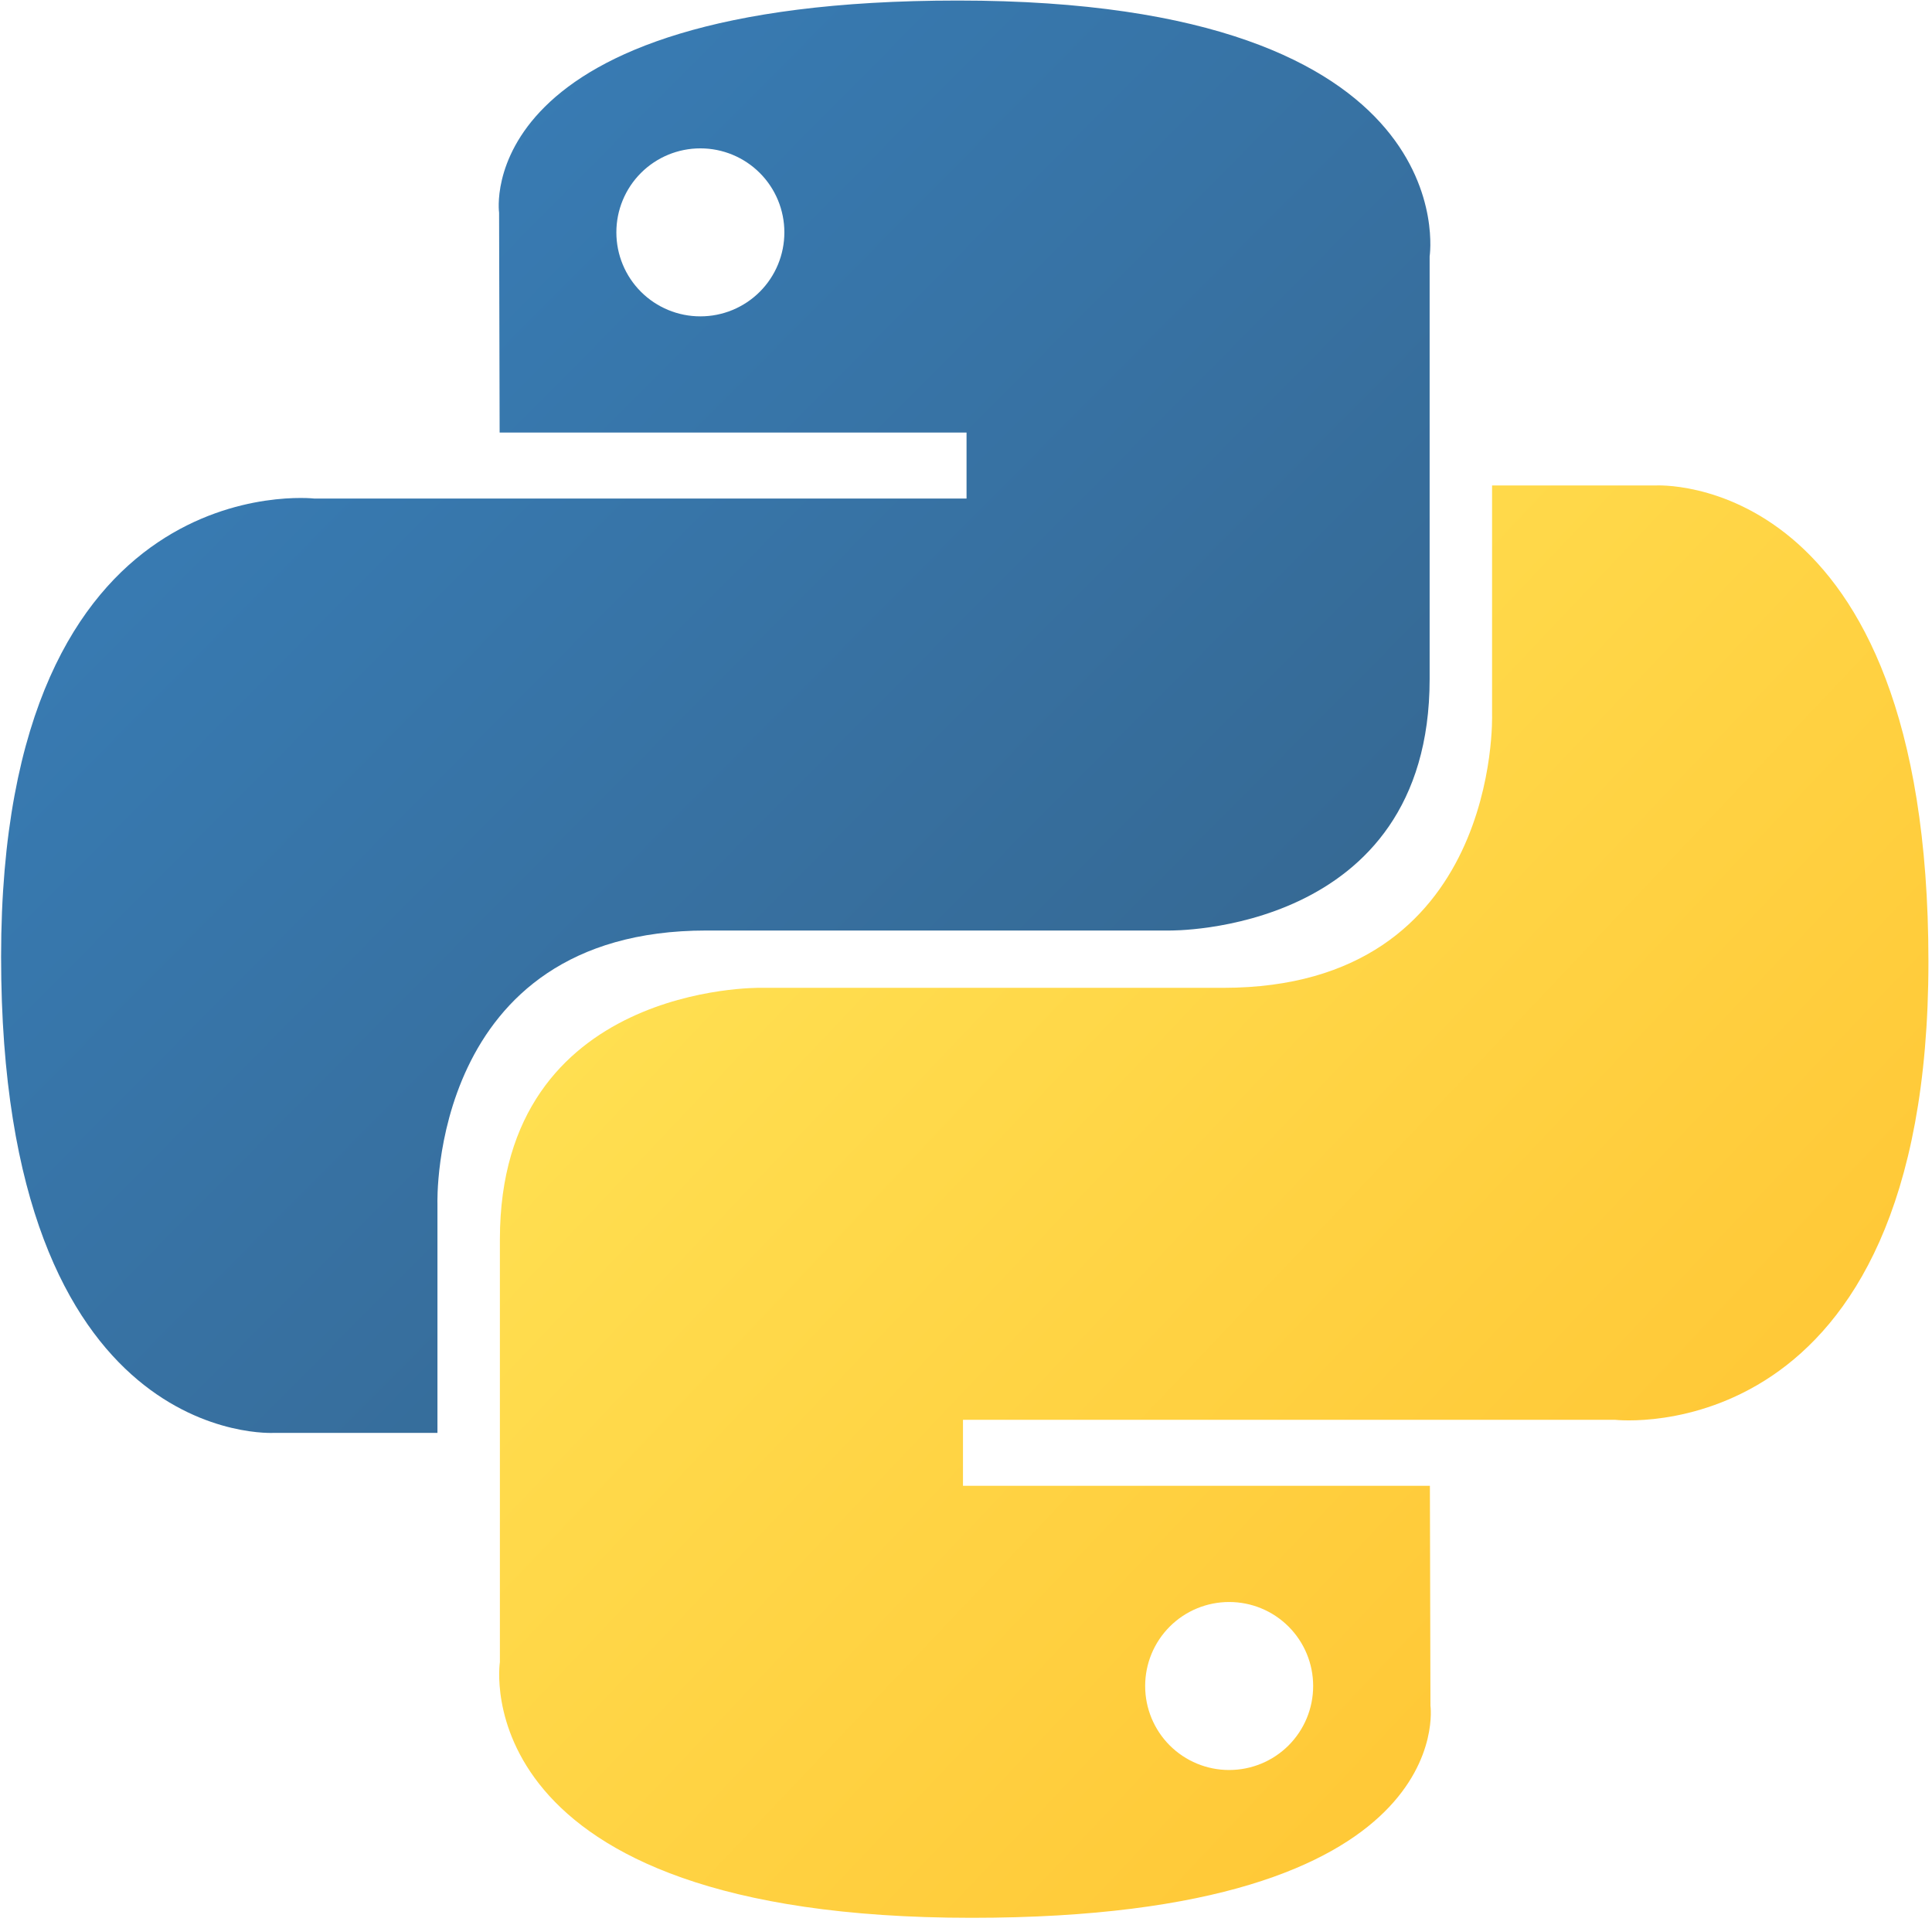
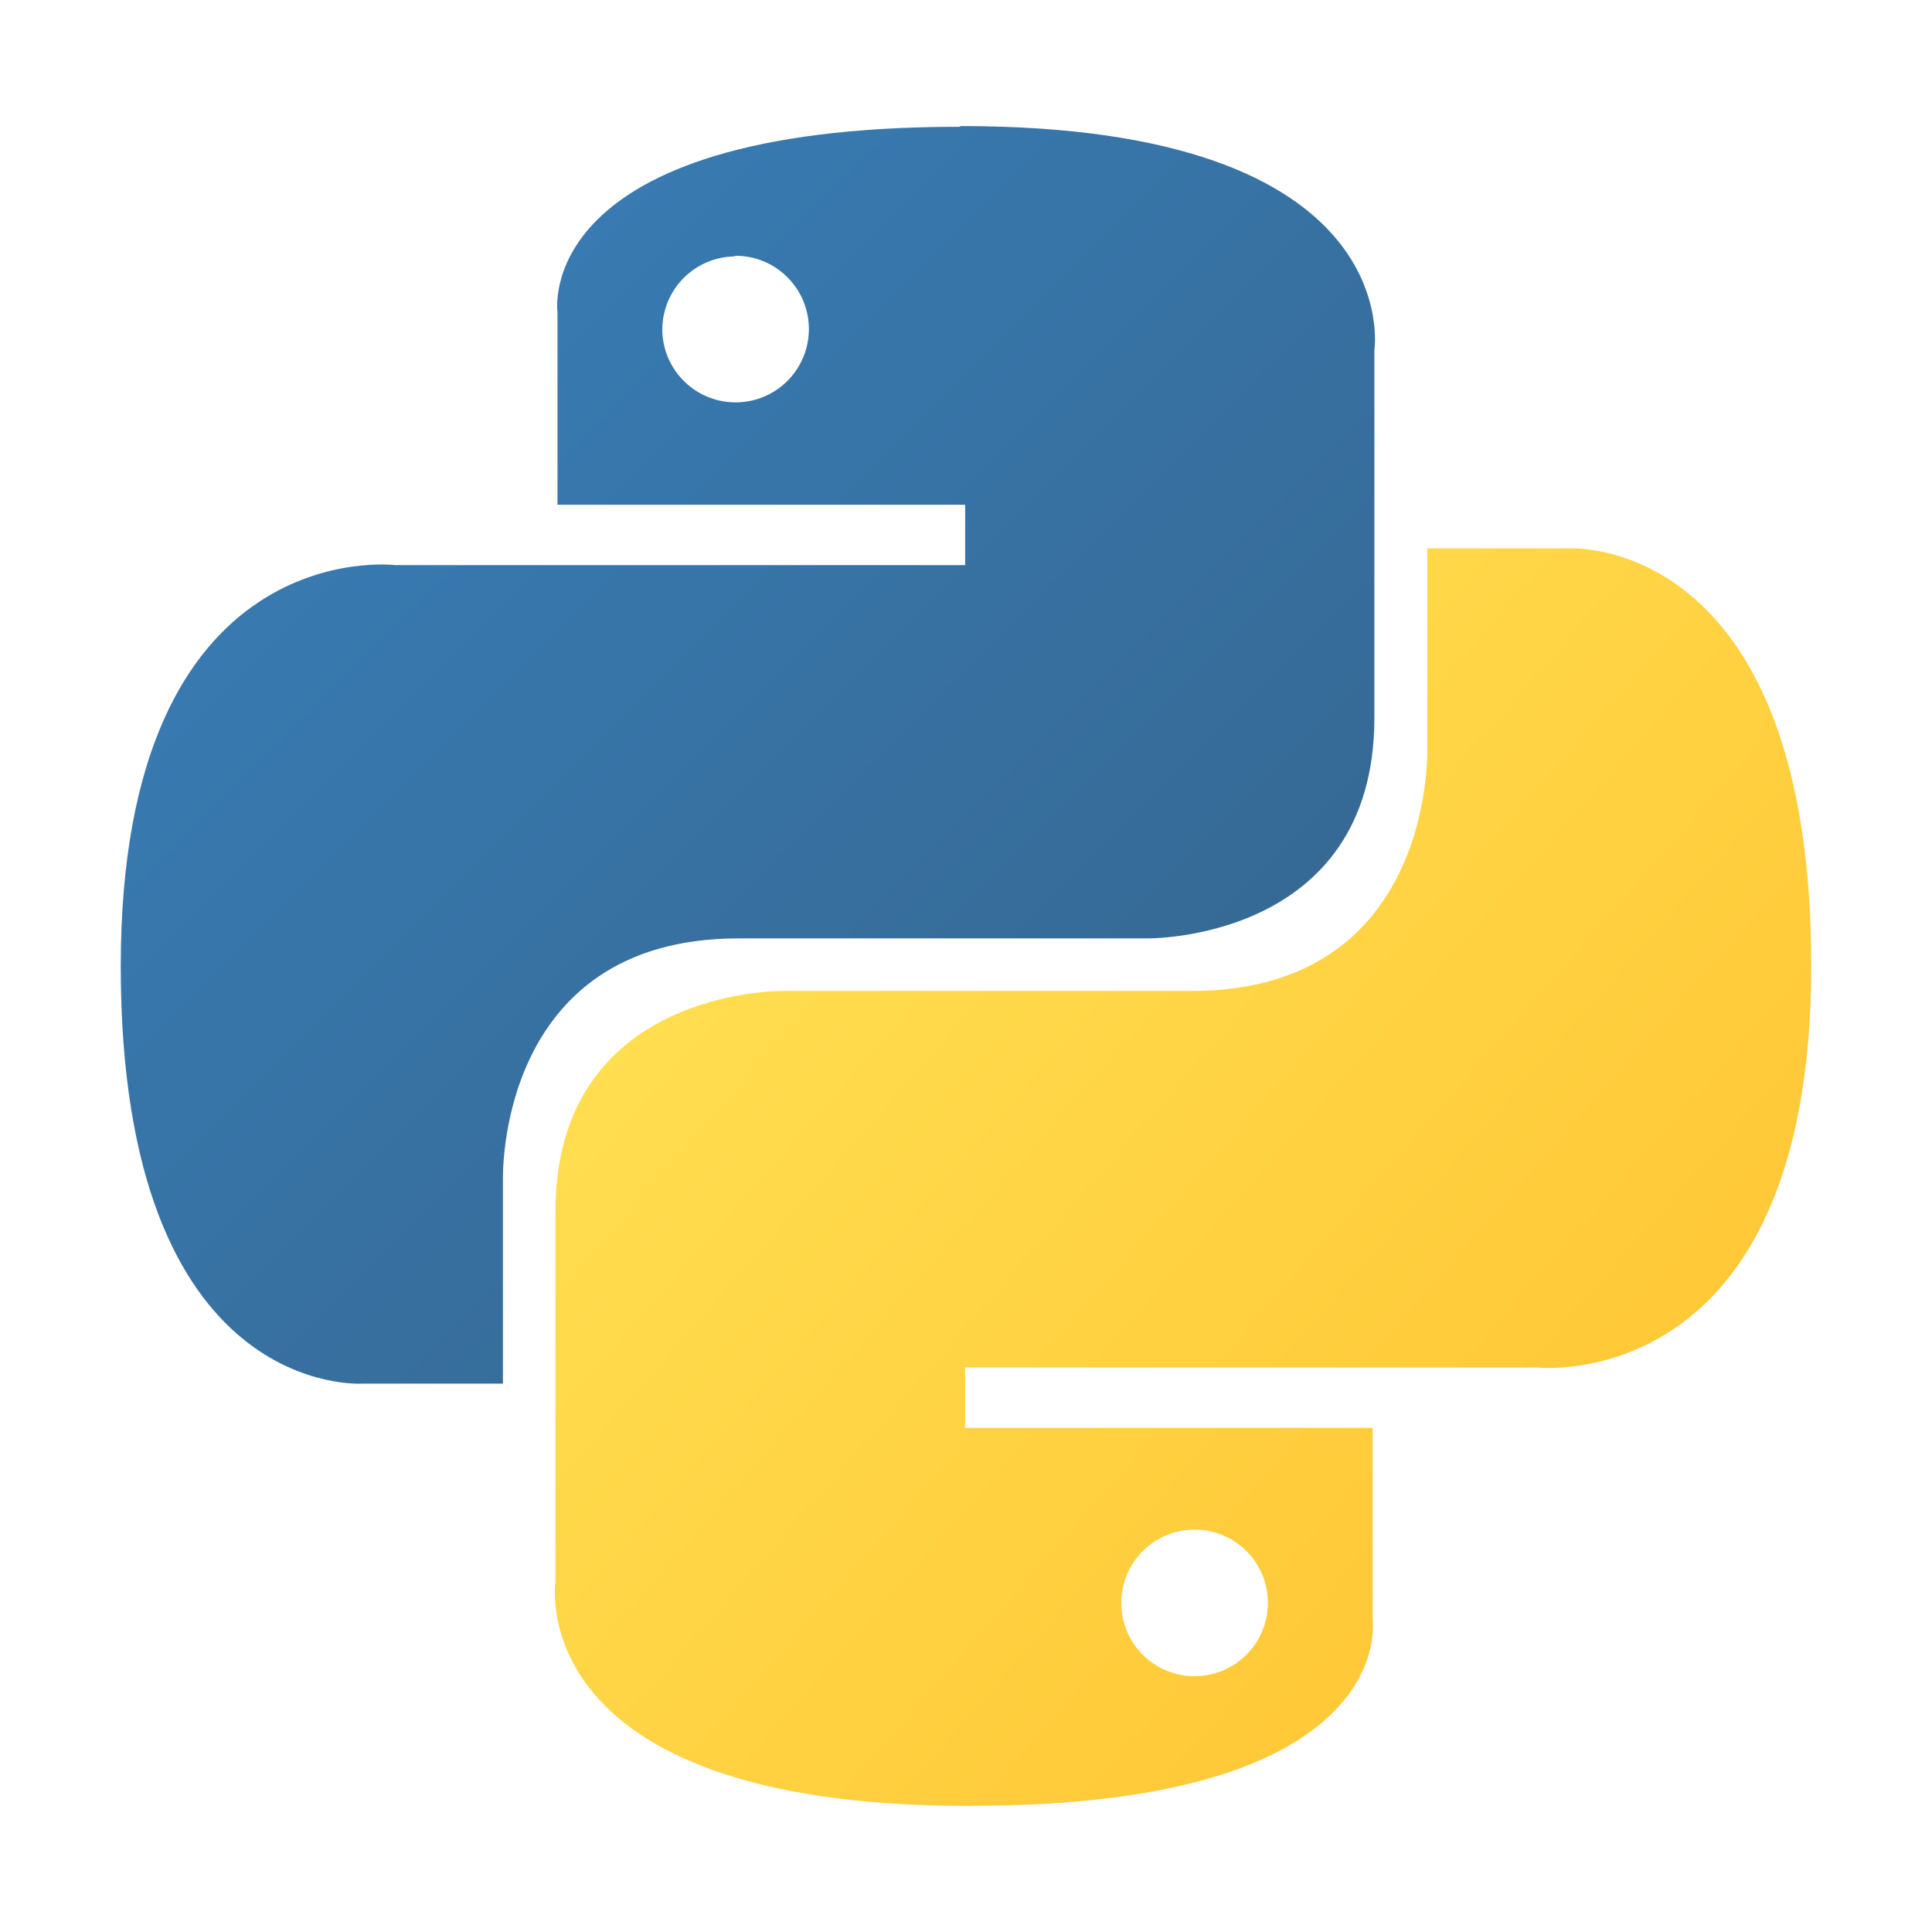
- <svg xmlns="http://www.w3.org/2000/svg" width="1.21rem" height="1.2rem" viewBox="0 0 256 255">
+ <svg xmlns="http://www.w3.org/2000/svg" width="1em" height="1em" viewBox="0 0 32 32">
  <defs>
-     <linearGradient id="logosPython0" x1="12.959%" x2="79.639%" y1="12.039%" y2="78.201%">
-       <stop offset="0%" stop-color="#387eb8" />
-       <stop offset="100%" stop-color="#366994" />
+     <linearGradient id="vscodeIconsFileTypePython0" x1="-133.268" x2="-133.198" y1="-202.91" y2="-202.84" gradientTransform="matrix(189.38 0 0 189.81 25243.061 38519.17)" gradientUnits="userSpaceOnUse">
+       <stop offset="0" stop-color="#387eb8" />
+       <stop offset="1" stop-color="#366994" />
    </linearGradient>
-     <linearGradient id="logosPython1" x1="19.128%" x2="90.742%" y1="20.579%" y2="88.429%">
-       <stop offset="0%" stop-color="#ffe052" />
-       <stop offset="100%" stop-color="#ffc331" />
+     <linearGradient id="vscodeIconsFileTypePython1" x1="-133.575" x2="-133.495" y1="-203.203" y2="-203.133" gradientTransform="matrix(189.38 0 0 189.81 25309.061 38583.42)" gradientUnits="userSpaceOnUse">
+       <stop offset="0" stop-color="#ffe052" />
+       <stop offset="1" stop-color="#ffc331" />
    </linearGradient>
  </defs>
-   <path fill="url(#logosPython0)" d="M126.916.072c-64.832 0-60.784 28.115-60.784 28.115l.072 29.128h61.868v8.745H41.631S.145 61.355.145 126.77c0 65.417 36.21 63.097 36.21 63.097h21.61v-30.356s-1.165-36.21 35.632-36.21h61.362s34.475.557 34.475-33.319V33.97S194.67.072 126.916.072M92.802 19.66a11.12 11.12 0 0 1 11.13 11.13a11.12 11.12 0 0 1-11.13 11.13a11.12 11.12 0 0 1-11.13-11.13a11.12 11.12 0 0 1 11.13-11.13" />
-   <path fill="url(#logosPython1)" d="M128.757 254.126c64.832 0 60.784-28.115 60.784-28.115l-.072-29.127H127.6v-8.745h86.441s41.486 4.705 41.486-60.712c0-65.416-36.21-63.096-36.21-63.096h-21.61v30.355s1.165 36.21-35.632 36.21h-61.362s-34.475-.557-34.475 33.32v56.013s-5.235 33.897 62.518 33.897m34.114-19.586a11.12 11.12 0 0 1-11.13-11.13a11.12 11.12 0 0 1 11.13-11.131a11.12 11.12 0 0 1 11.13 11.13a11.12 11.12 0 0 1-11.13 11.13" />
+   <path fill="url(#vscodeIconsFileTypePython0)" d="M15.885 2.1c-7.1 0-6.651 3.07-6.651 3.07v3.19h6.752v1H6.545S2 8.8 2 16.005s4.013 6.912 4.013 6.912H8.33v-3.361s-.13-4.013 3.9-4.013h6.762s3.772.06 3.772-3.652V5.8s.572-3.712-6.842-3.712Zm-3.732 2.137a1.214 1.214 0 1 1-1.183 1.244v-.02a1.214 1.214 0 0 1 1.214-1.214Z" />
+   <path fill="url(#vscodeIconsFileTypePython1)" d="M16.085 29.91c7.1 0 6.651-3.08 6.651-3.08v-3.18h-6.751v-1h9.47S30 23.158 30 15.995s-4.013-6.912-4.013-6.912H23.64V12.4s.13 4.013-3.9 4.013h-6.765S9.2 16.356 9.2 20.068V26.2s-.572 3.712 6.842 3.712h.04Zm3.732-2.147A1.214 1.214 0 1 1 21 26.519v.03a1.214 1.214 0 0 1-1.214 1.214z" />
</svg>
